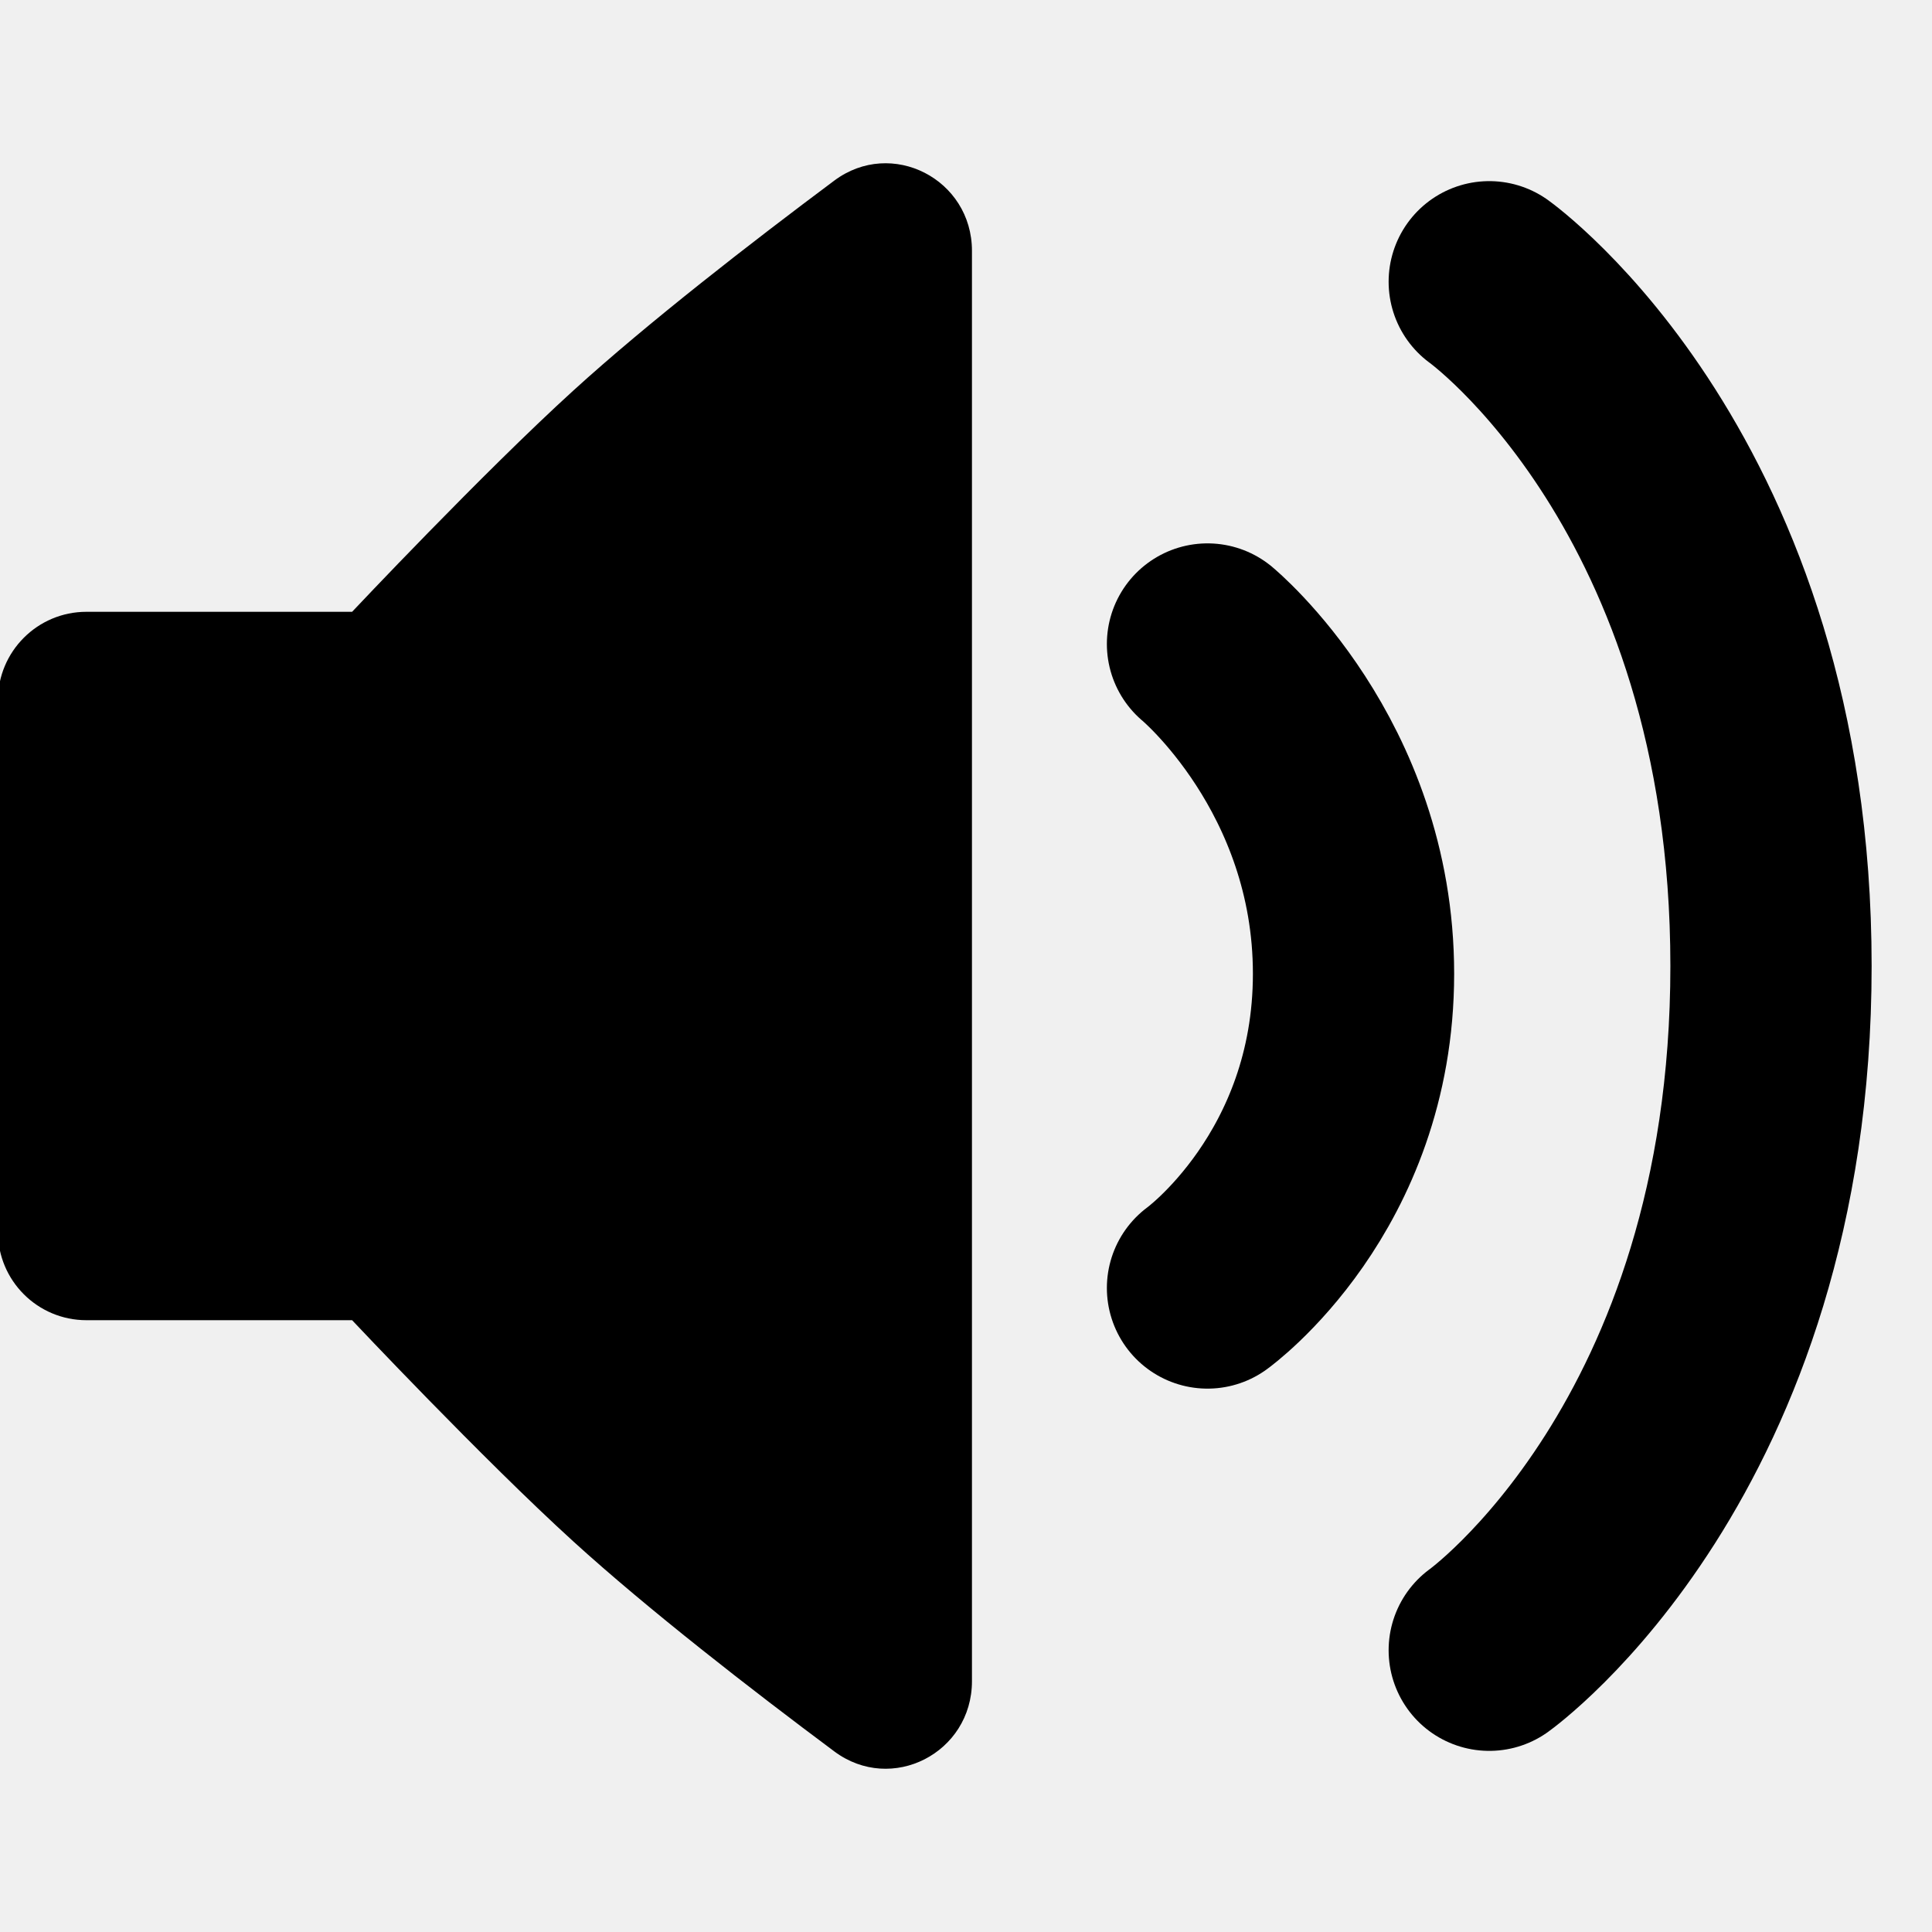
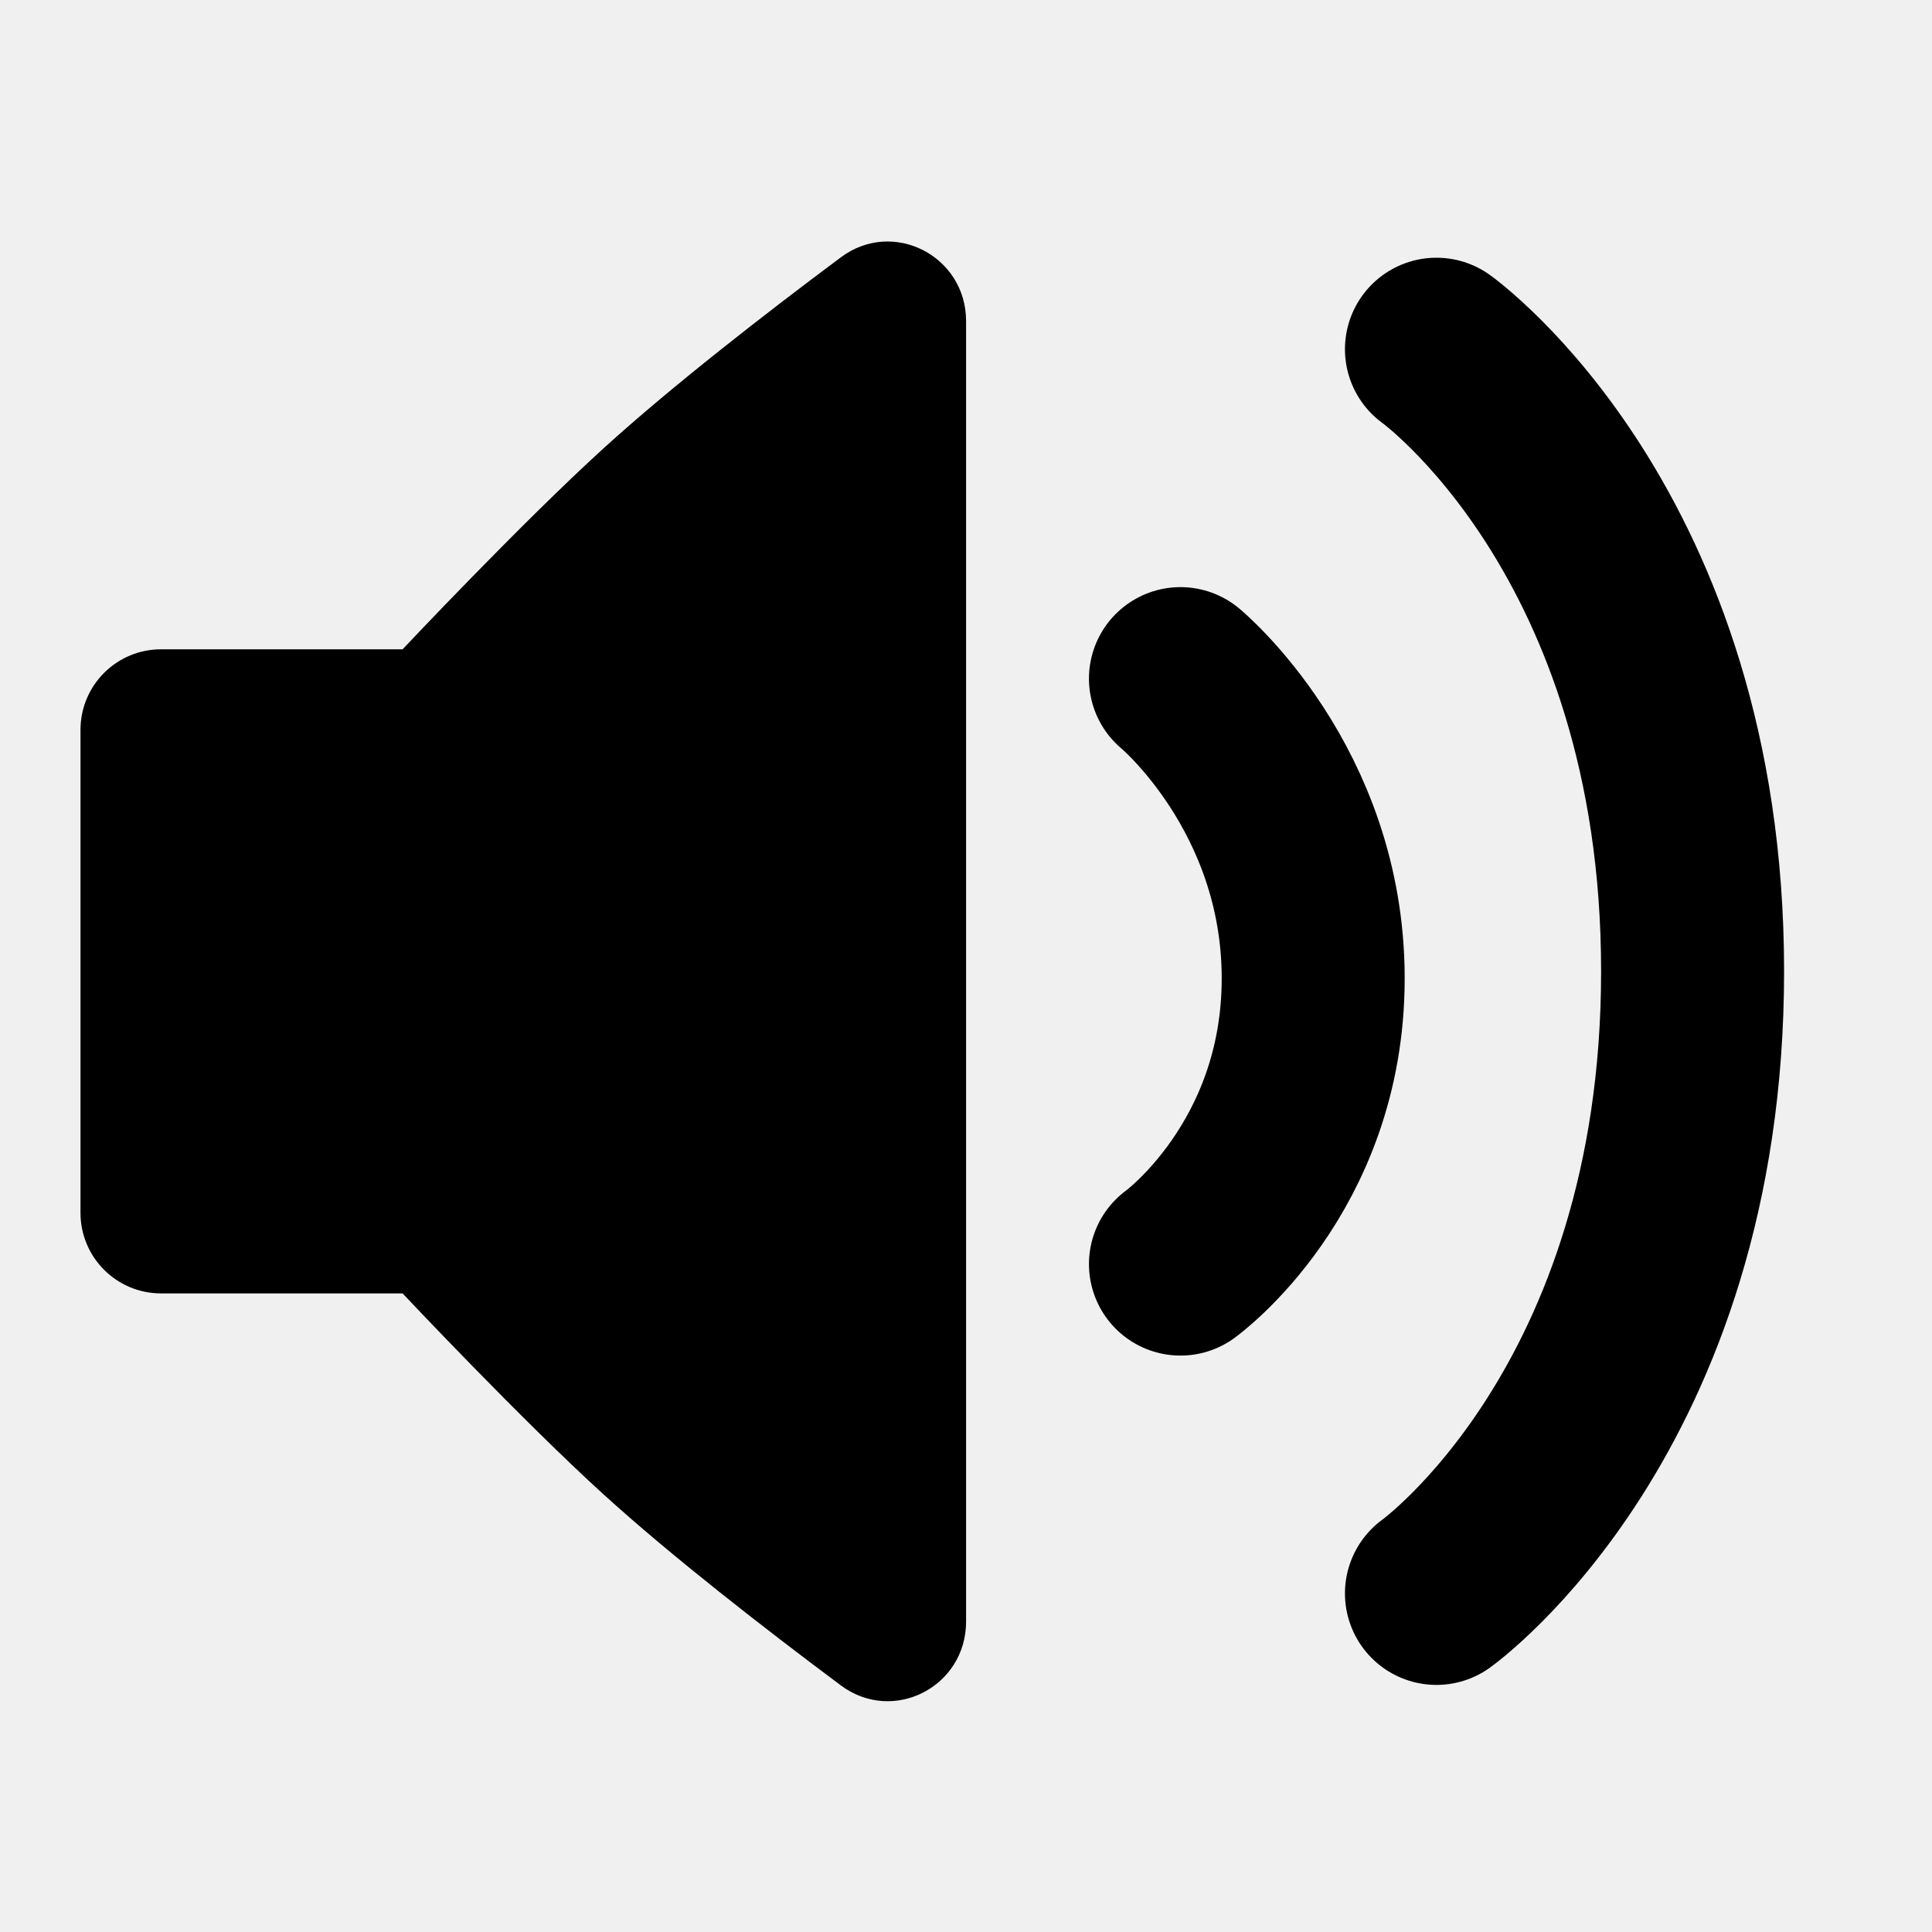
<svg xmlns="http://www.w3.org/2000/svg" width="24" height="24" viewBox="0 0 24 24" fill="none">
-   <g clip-path="url(#clip0_1611_109)">
-     <path d="M-0.026 8.7C-0.026 8.093 0.466 7.6 1.074 7.6H4.374C4.374 7.6 6 5.872 7.124 4.85C8.055 4.003 9.337 3.01 10.363 2.244C11.077 1.711 12.074 2.226 12.074 3.116V20.884C12.074 21.775 11.077 22.289 10.363 21.756C9.337 20.991 8.055 19.997 7.124 19.15C6 18.128 4.374 16.4 4.374 16.4H1.074C0.466 16.4 -0.026 15.908 -0.026 15.3V8.7Z" fill="black" />
-     <path d="M15 16C15 16 16.814 14.692 16.814 12.096C16.814 9.5 15 8 15 8" stroke="black" stroke-width="2.5" stroke-linecap="round" />
-     <path d="M18.5 20.5C18.5 20.5 22 18 22 12C22 6 18.5 3.5 18.5 3.5" stroke="black" stroke-width="2.5" stroke-linecap="round" />
+   <g clip-path="url(#clip0_2937_936)">
+     <mask id="mask0_2937_936" style="mask-type:luminance" maskUnits="userSpaceOnUse" x="0" y="0" width="24" height="24">
+       <path d="M24 0H0V24H24V0Z" fill="white" />
+     </mask>
+     <g mask="url(#mask0_2937_936)">
+       <path d="M1 9.066C1 8.514 1.448 8.066 2 8.066H5.001C5.001 8.066 6.479 6.495 7.501 5.566C8.348 4.796 9.513 3.892 10.446 3.196C11.095 2.712 12.001 3.18 12.001 3.989V20.144C12.001 20.954 11.095 21.421 10.446 20.937C9.513 20.241 8.348 19.337 7.501 18.567C6.479 17.639 5.001 16.067 5.001 16.067H2C1.448 16.067 1 15.619 1 15.067V9.066Z" fill="black" />
+       <path d="M14.664 15.703C14.664 15.703 16.313 14.514 16.313 12.154C16.313 9.793 14.664 8.43 14.664 8.43" stroke="black" stroke-width="2.273" stroke-linecap="round" />
+       <path d="M17.844 19.794C17.844 19.794 21.026 17.521 21.026 12.066C21.026 6.611 17.844 4.338 17.844 4.338" stroke="black" stroke-width="2.273" stroke-linecap="round" />
+     </g>
  </g>
  <defs>
-     <clipPath id="clip0_1611_109">
+     <clipPath id="clip0_2937_936">
      <rect width="24" height="24" fill="white" />
    </clipPath>
  </defs>
</svg>
